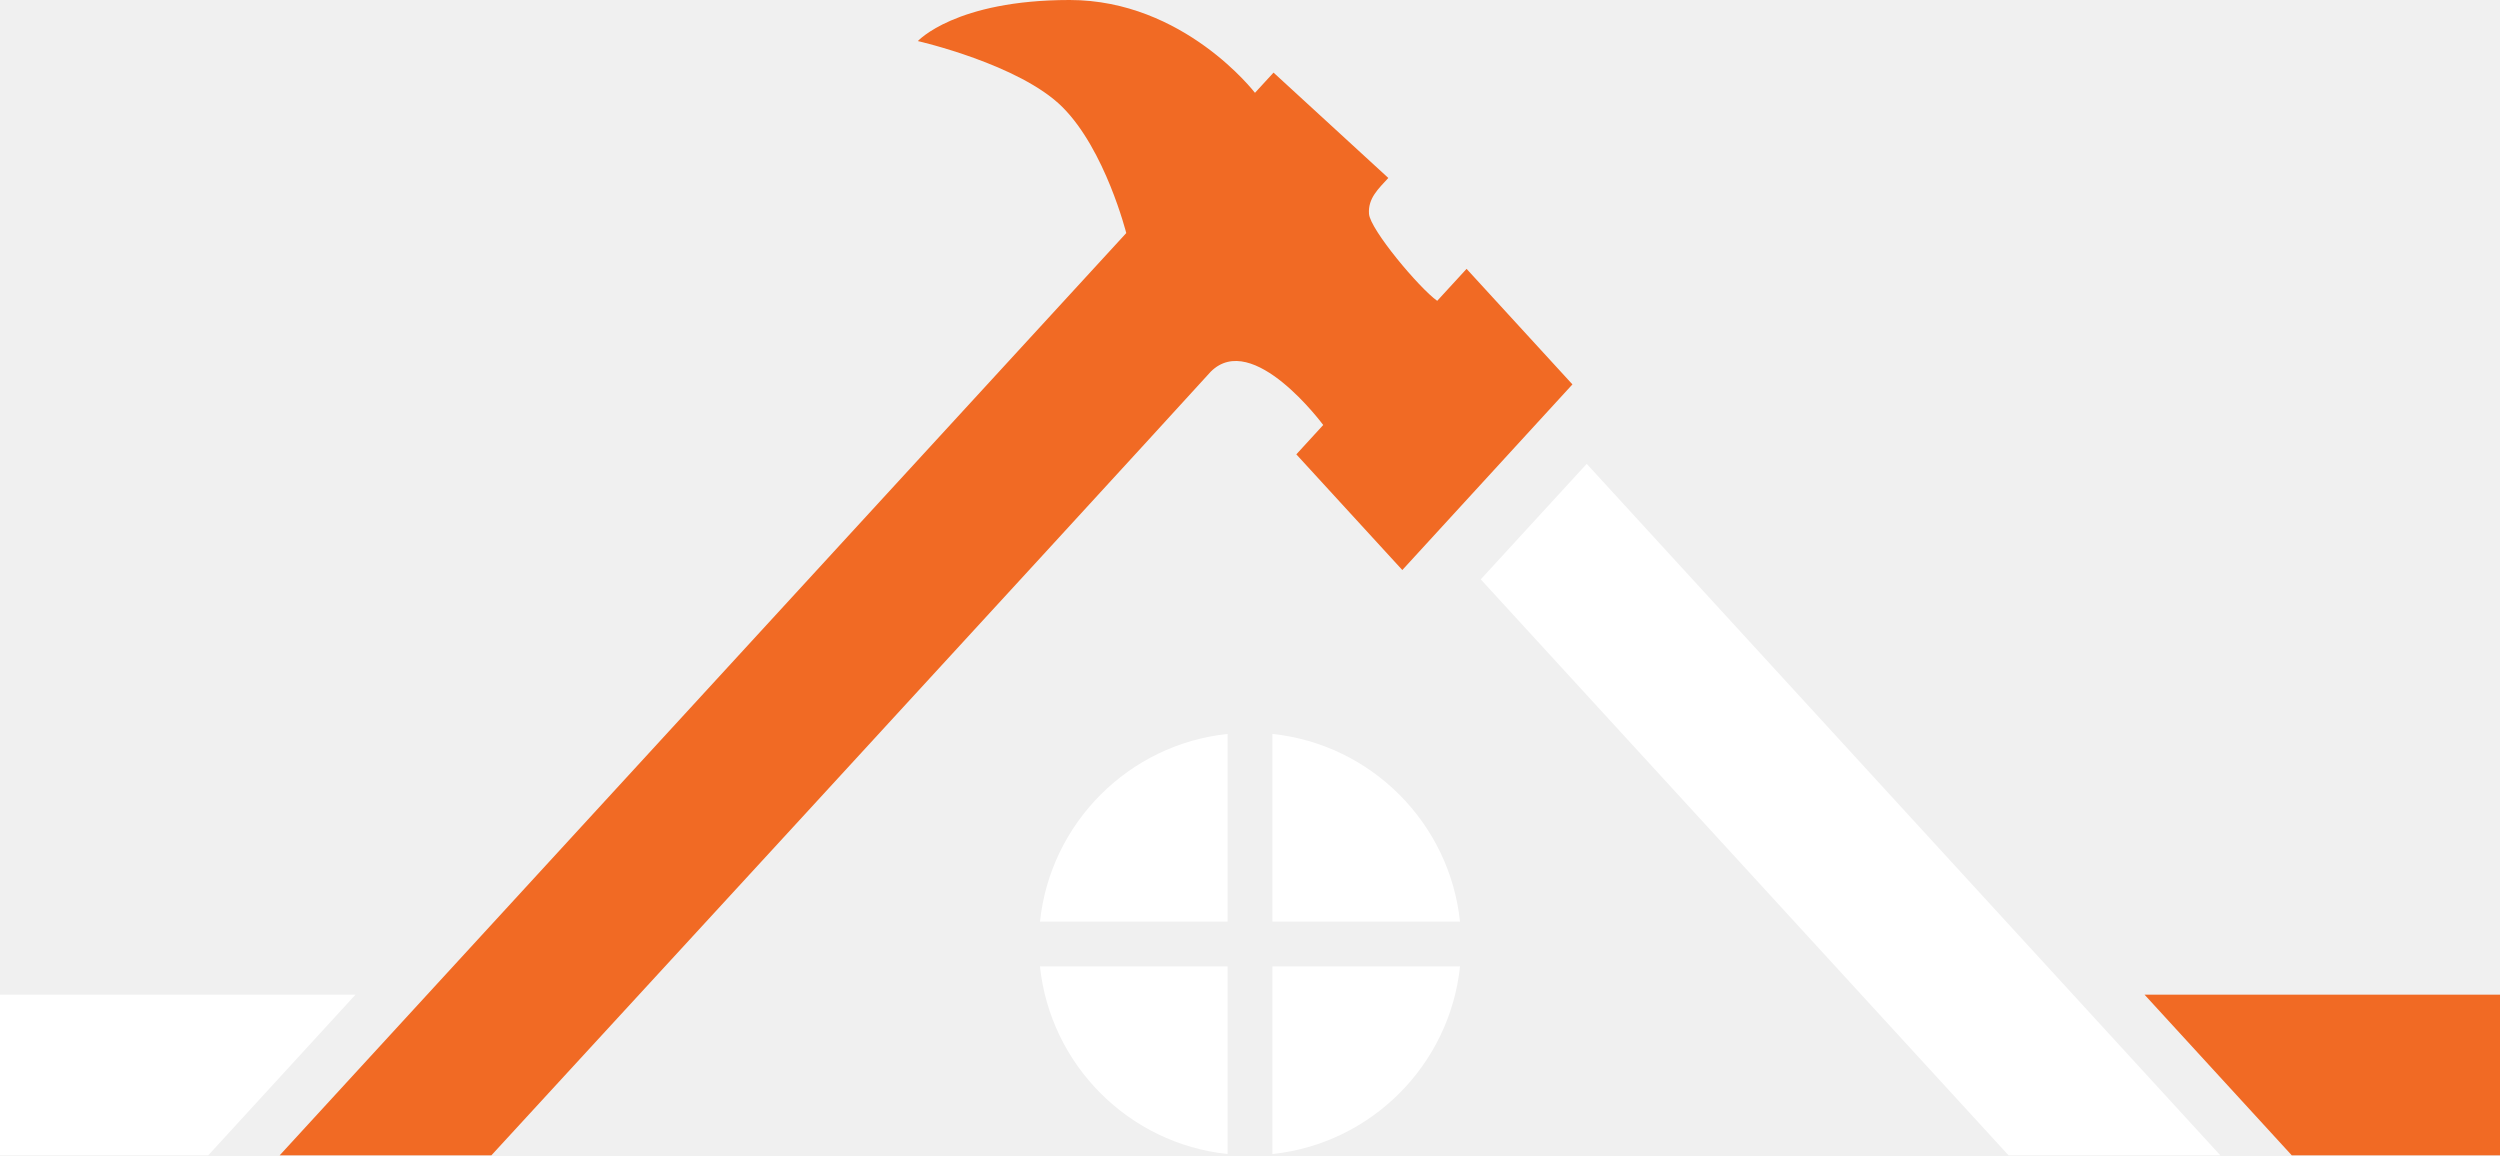
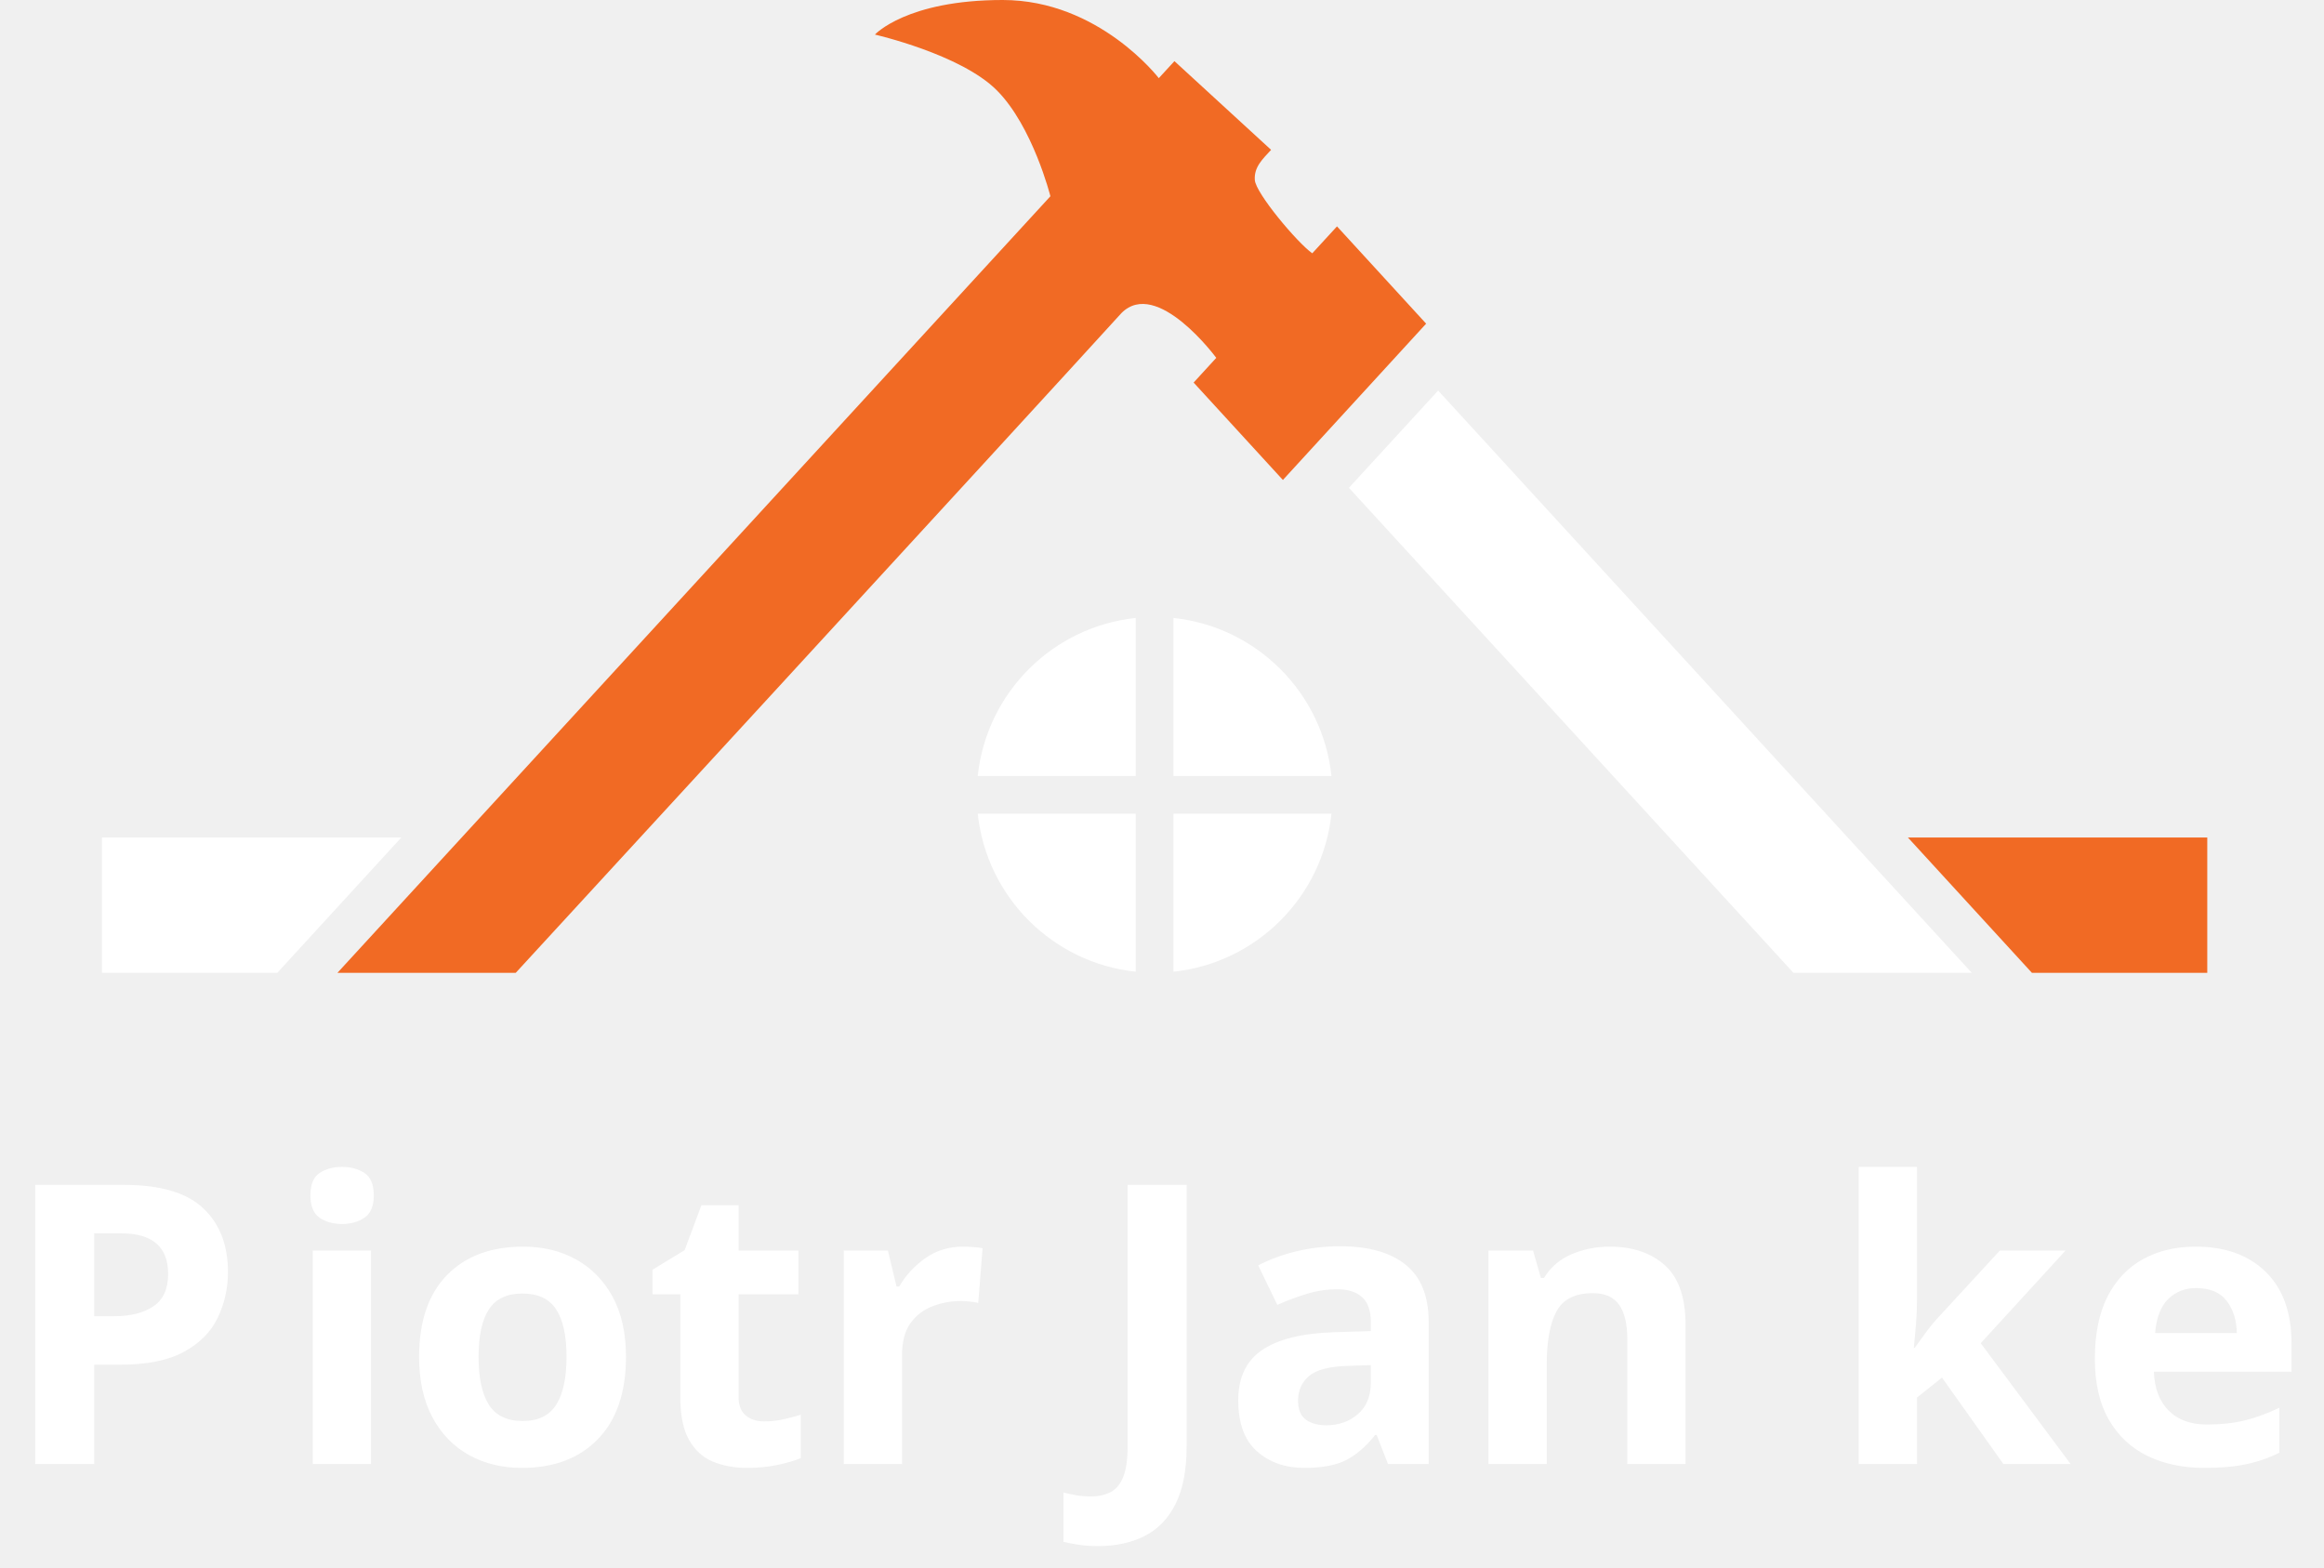
- <svg xmlns="http://www.w3.org/2000/svg" id="Warstwa_1" data-name="Warstwa 1" viewBox="0 0 700 323.5">
+ <svg xmlns="http://www.w3.org/2000/svg" id="Warstwa_1" data-name="Warstwa 1" viewBox="0 0 772.71 521.42">
  <defs>
    <style>
      .cls-1 {
+         letter-spacing: 0em;
+       }
+ 
+       .cls-2 {
+         font-family: Montserrat-Bold, Montserrat;
+         font-size: 130px;
+         font-weight: 700;
+       }
+ 
+       .cls-2, .cls-3 {
        fill: #fff;
      }

-       .cls-1, .cls-2 {
+       .cls-3, .cls-4 {
        stroke-width: 0px;
      }

-       .cls-2 {
+       .cls-5 {
+         letter-spacing: -.02em;
+       }
+ 
+       .cls-4 {
        fill: #f16a24;
      }
    </style>
  </defs>
-   <polygon class="cls-1" points="0 278.5 0 323.5 58.3 323.5 99.54 278.5 0 278.5" />
-   <polygon id="gwozdz" class="cls-1" points="444.28 129.88 414.61 162.22 562.4 323.5 621.7 323.5 444.28 129.88" />
-   <path id="mlotek" class="cls-2" d="M402.42,84.24c-5.07-3.61-18.78-19.98-19.1-24.36s2.68-7.06,5.41-10.05l-32.14-29.5-5.2,5.66S331.5,0,299.5,0s-42.5,11.5-42.5,11.5c0,0,28.5,6.5,40.5,18.5s17.85,35.26,17.85,35.26L78.3,323.5h59.28s166.92-181.5,201.42-219.42c11.79-11.79,31.5,14.92,31.5,14.92l-7.53,8.22,29.68,32.39c19.41-21.15,36.36-39.65,47.63-51.98l-29.64-32.35-8.22,8.95Z" />
-   <polygon class="cls-2" points="700 278.5 700 323.5 641.7 323.5 600.46 278.5 700 278.5" />
-   <g id="okno">
-     <path class="cls-1" d="M408.81,270.59c-2.92,27.65-24.88,49.62-52.53,52.54v-52.54h52.53Z" />
-     <path class="cls-1" d="M356.27,258.04v-52.54c27.65,2.92,49.62,24.89,52.53,52.54h-52.53Z" />
-     <path class="cls-1" d="M291.19,270.59c2.92,27.65,24.88,49.62,52.53,52.54v-52.54s-52.53,0-52.53,0Z" />
-     <path class="cls-1" d="M343.73,258.04v-52.54c-27.65,2.92-49.62,24.89-52.53,52.54h52.53Z" />
+   <g>
+     <polygon class="cls-3" points="33.9 278.5 33.9 323.5 92.2 323.5 133.44 278.5 33.9 278.5" />
+     <polygon id="gwozdz" class="cls-3" points="478.17 129.88 448.51 162.22 596.3 323.5 655.59 323.5 478.17 129.88" />
+     <path id="mlotek" class="cls-4" d="M436.32,84.24c-5.07-3.61-18.78-19.98-19.1-24.36s2.68-7.06,5.41-10.05l-32.14-29.5-5.2,5.66S365.4,0,333.4,0s-42.5,11.5-42.5,11.5c0,0,28.5,6.5,40.5,18.5s17.85,35.26,17.85,35.26L112.2,323.5h59.28s166.92-181.5,201.42-219.42c11.79-11.79,31.5,14.92,31.5,14.92l-7.53,8.22,29.68,32.39c19.41-21.15,36.36-39.65,47.63-51.98l-29.64-32.35-8.22,8.95Z" />
+     <polygon class="cls-4" points="733.9 278.5 733.9 323.5 675.59 323.5 634.36 278.5 733.9 278.5" />
+     <g id="okno">
+       <path class="cls-3" d="M442.7,270.59c-2.92,27.65-24.88,49.62-52.53,52.54v-52.54h52.53Z" />
+       <path class="cls-3" d="M390.17,258.04v-52.54c27.65,2.92,49.62,24.89,52.53,52.54h-52.53Z" />
+       <path class="cls-3" d="M325.09,270.59c2.92,27.65,24.88,49.62,52.53,52.54v-52.54s-52.53,0-52.53,0Z" />
+       <path class="cls-3" d="M377.62,258.04v-52.54c-27.65,2.92-49.62,24.89-52.53,52.54h52.53Z" />
+     </g>
  </g>
+   <text class="cls-2" transform="translate(0 486.84)">
+     <tspan class="cls-1" x="0" y="0">P</tspan>
+     <tspan x="93.86" y="0">iotr Jan</tspan>
+     <tspan class="cls-5" x="607.87" y="0">k</tspan>
+     <tspan x="690.68" y="0">e</tspan>
+   </text>
</svg>
